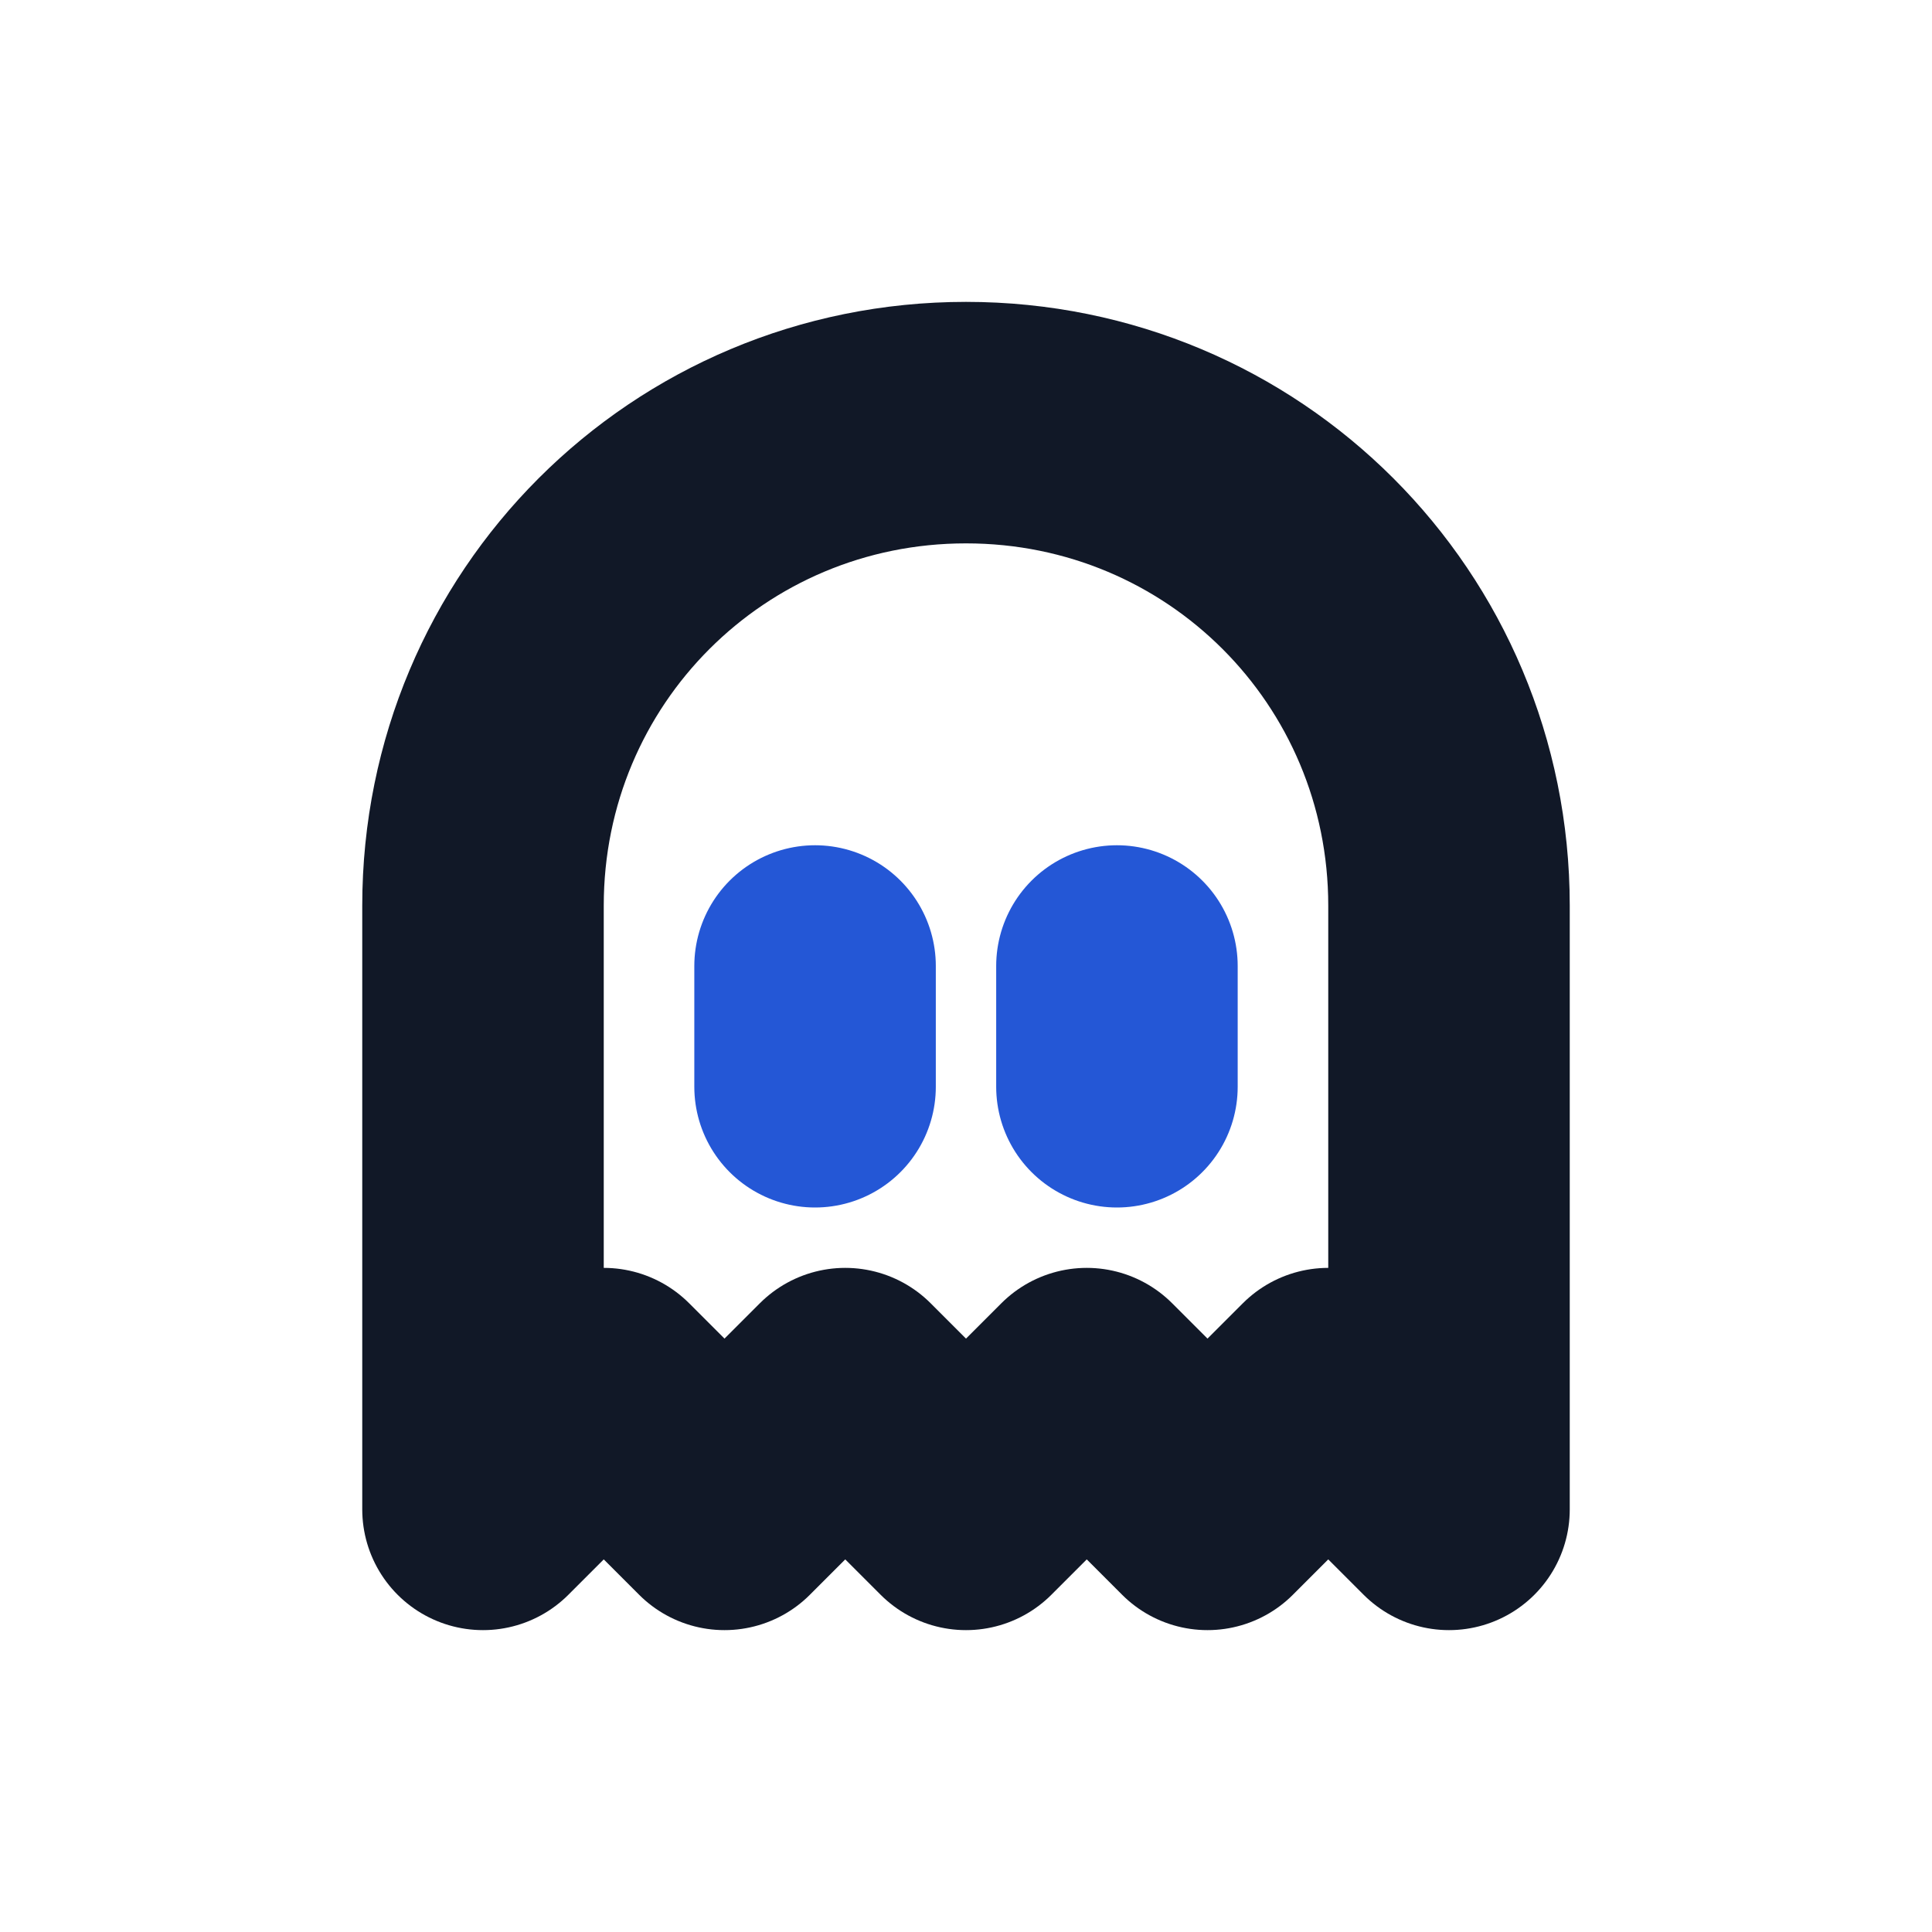
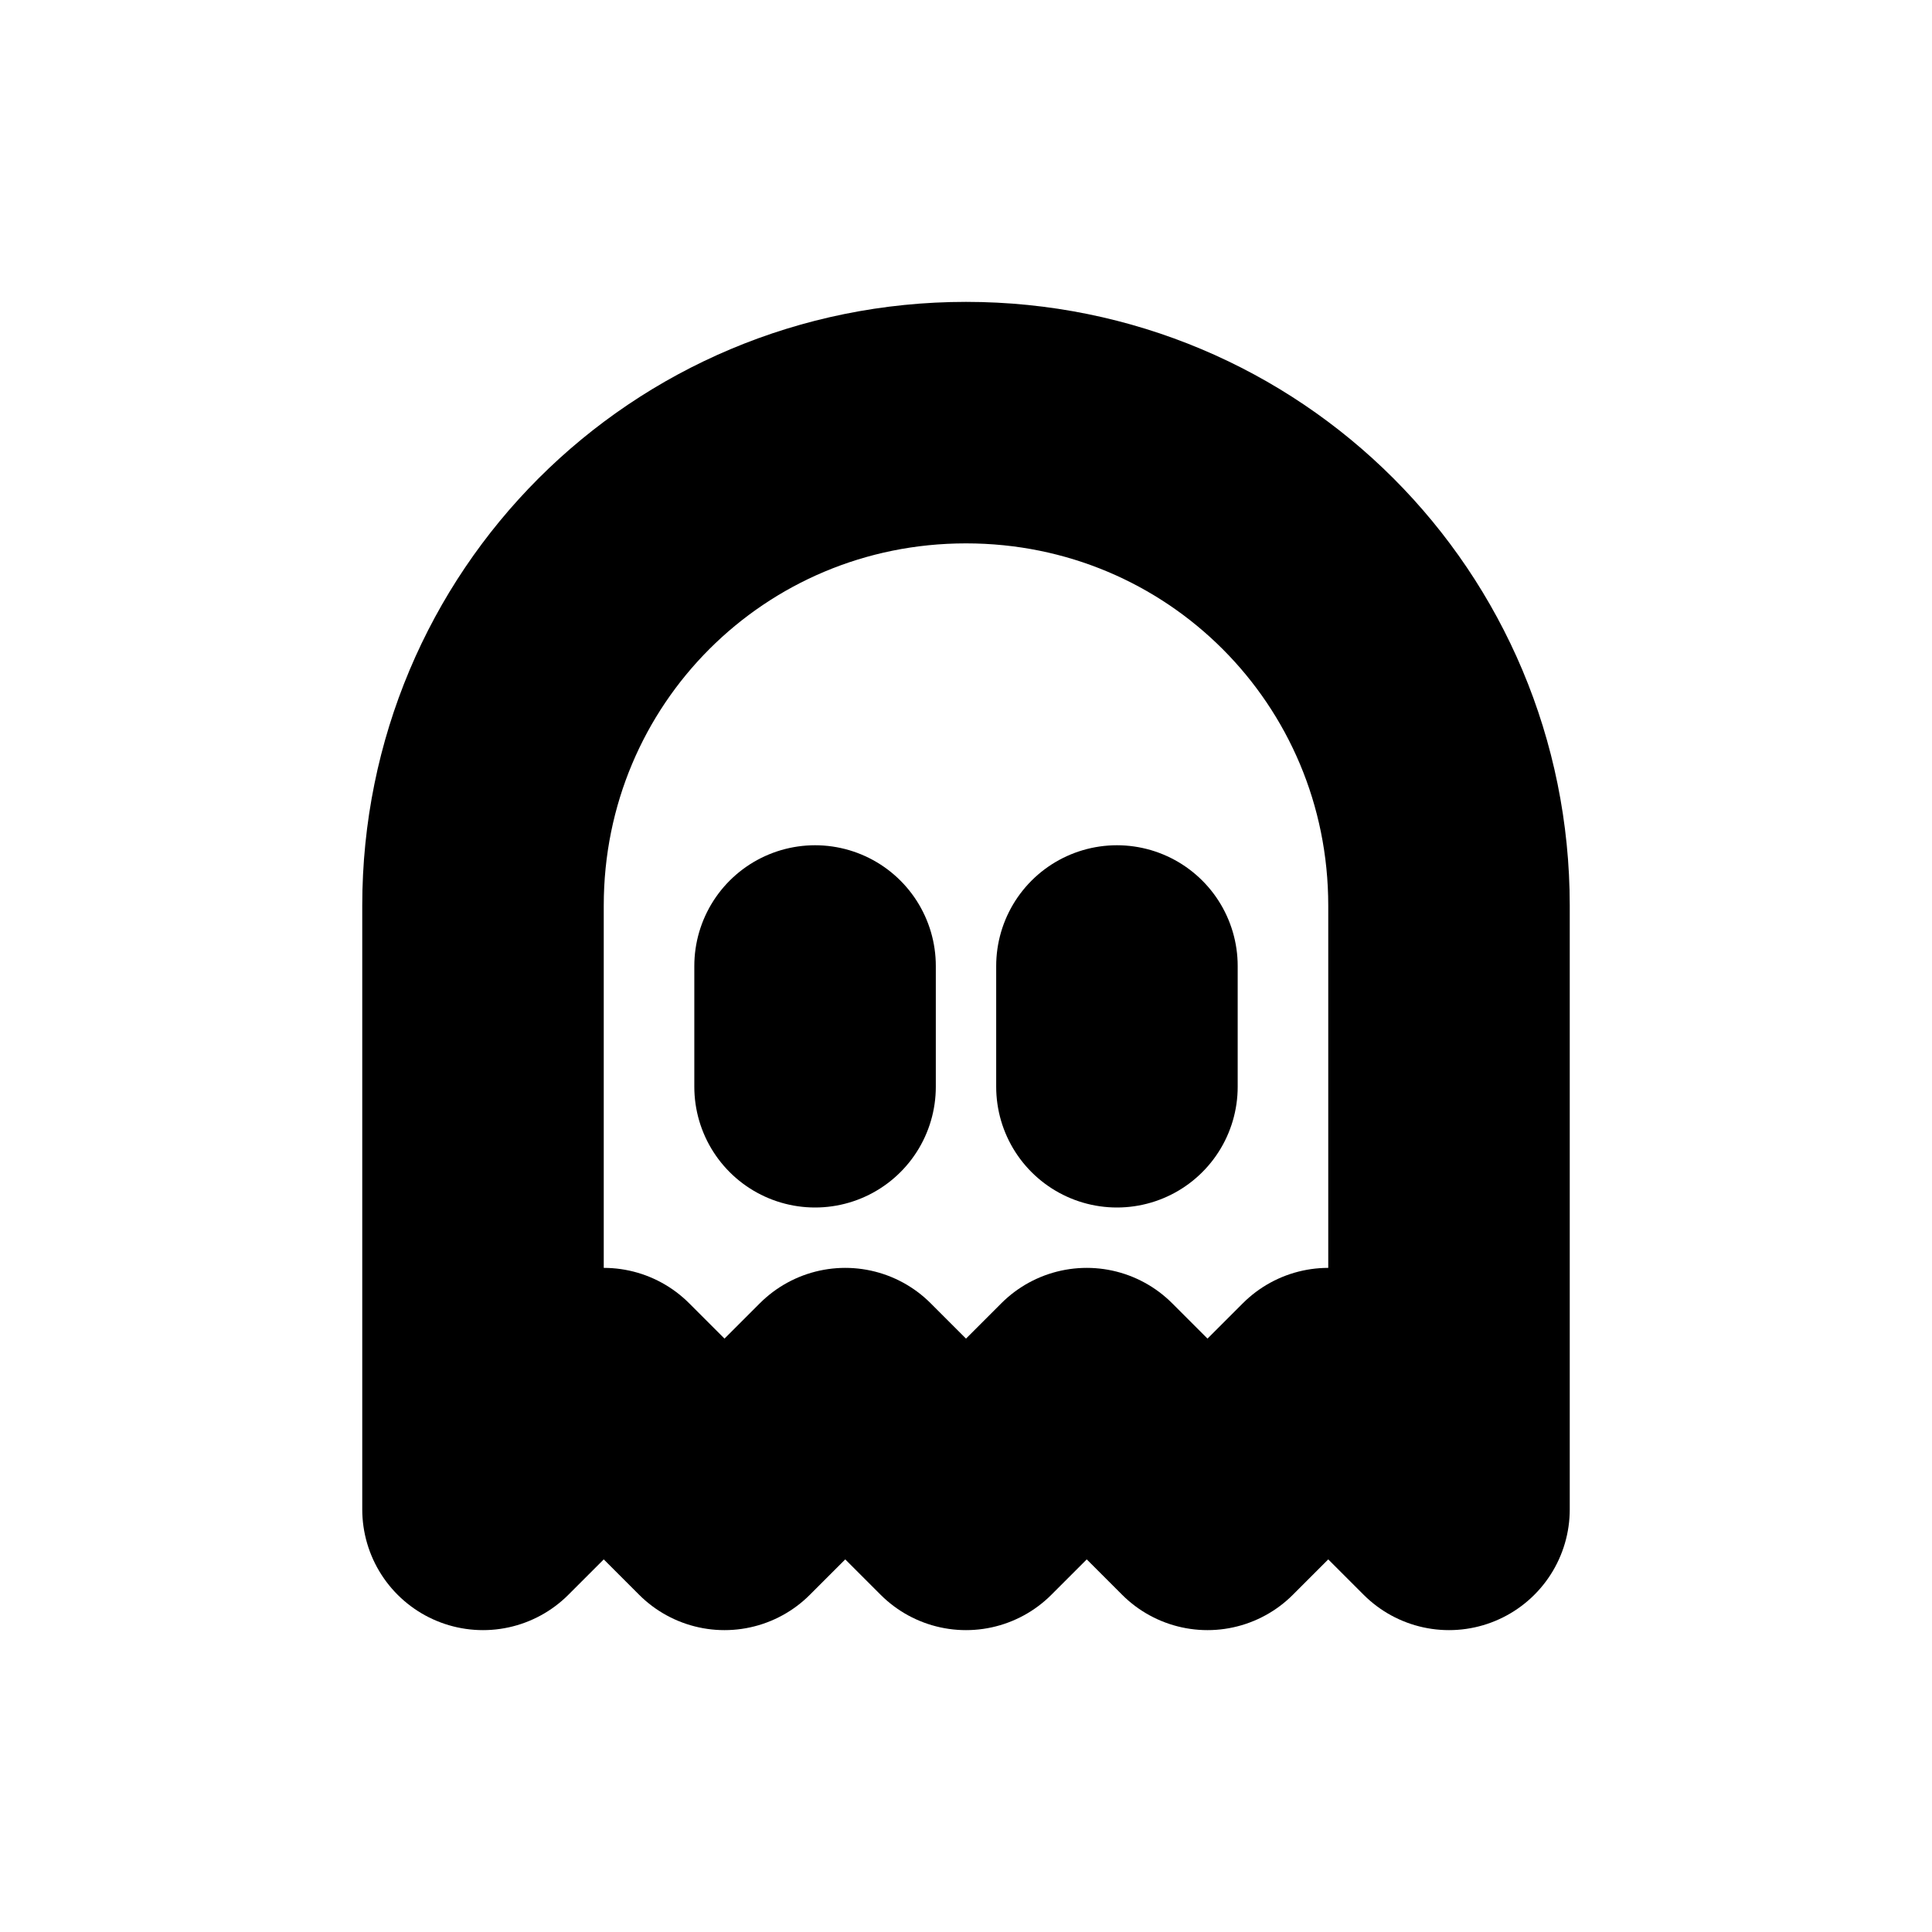
<svg xmlns="http://www.w3.org/2000/svg" width="512" height="512" viewBox="0 0 512 512" fill="none">
-   <path d="M128 400V240C128 169 185 112 256 112C327 112 384 169 384 240V400L352 368L320 400L288 368L256 400L224 368L192 400L160 368Z" stroke="#111827" stroke-width="64" stroke-linecap="round" stroke-linejoin="round" />
-   <path d="M216 256V288M296 256V288" stroke="#2457D6" stroke-width="64" stroke-linecap="round" stroke-linejoin="round" />
+   <path d="M128 400V240C128 169 185 112 256 112C327 112 384 169 384 240V400L352 368L320 400L288 368L256 400L224 368L192 400L160 368Z" stroke="currentColor" stroke-width="64" stroke-linecap="round" stroke-linejoin="round" />
+   <path d="M216 256V288M296 256V288" stroke="currentColor" stroke-width="64" stroke-linecap="round" stroke-linejoin="round" />
</svg>
